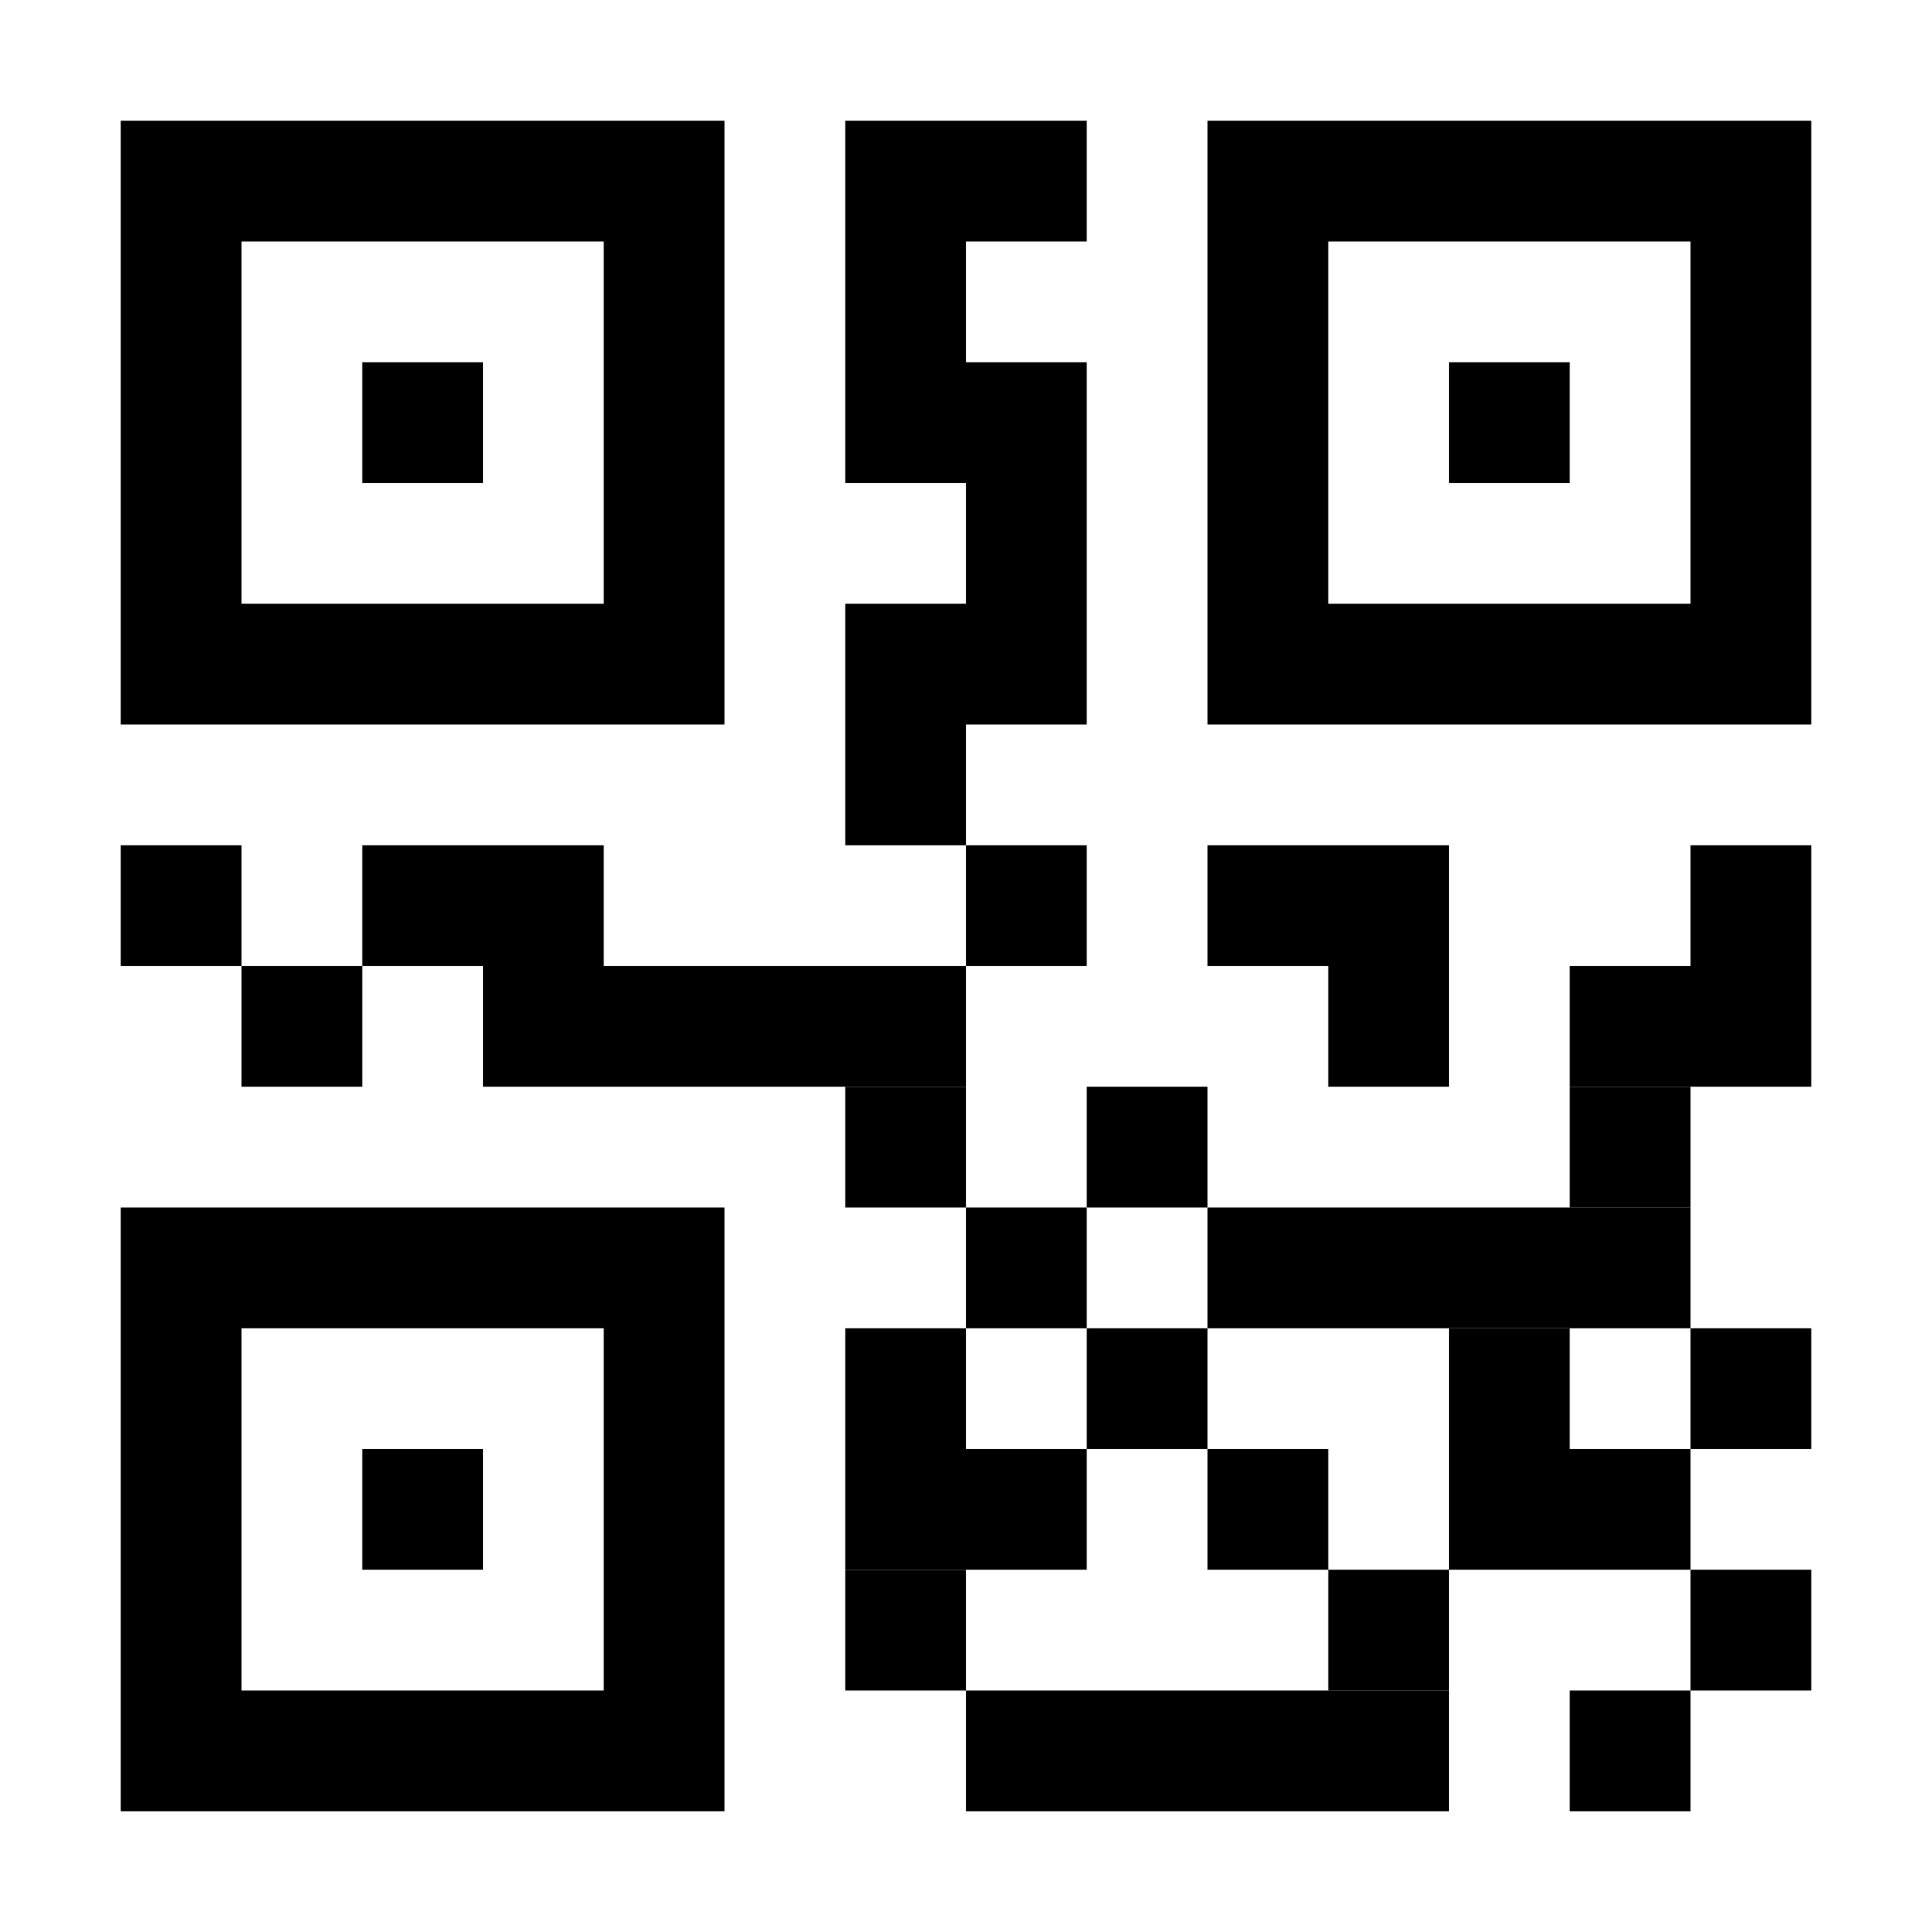
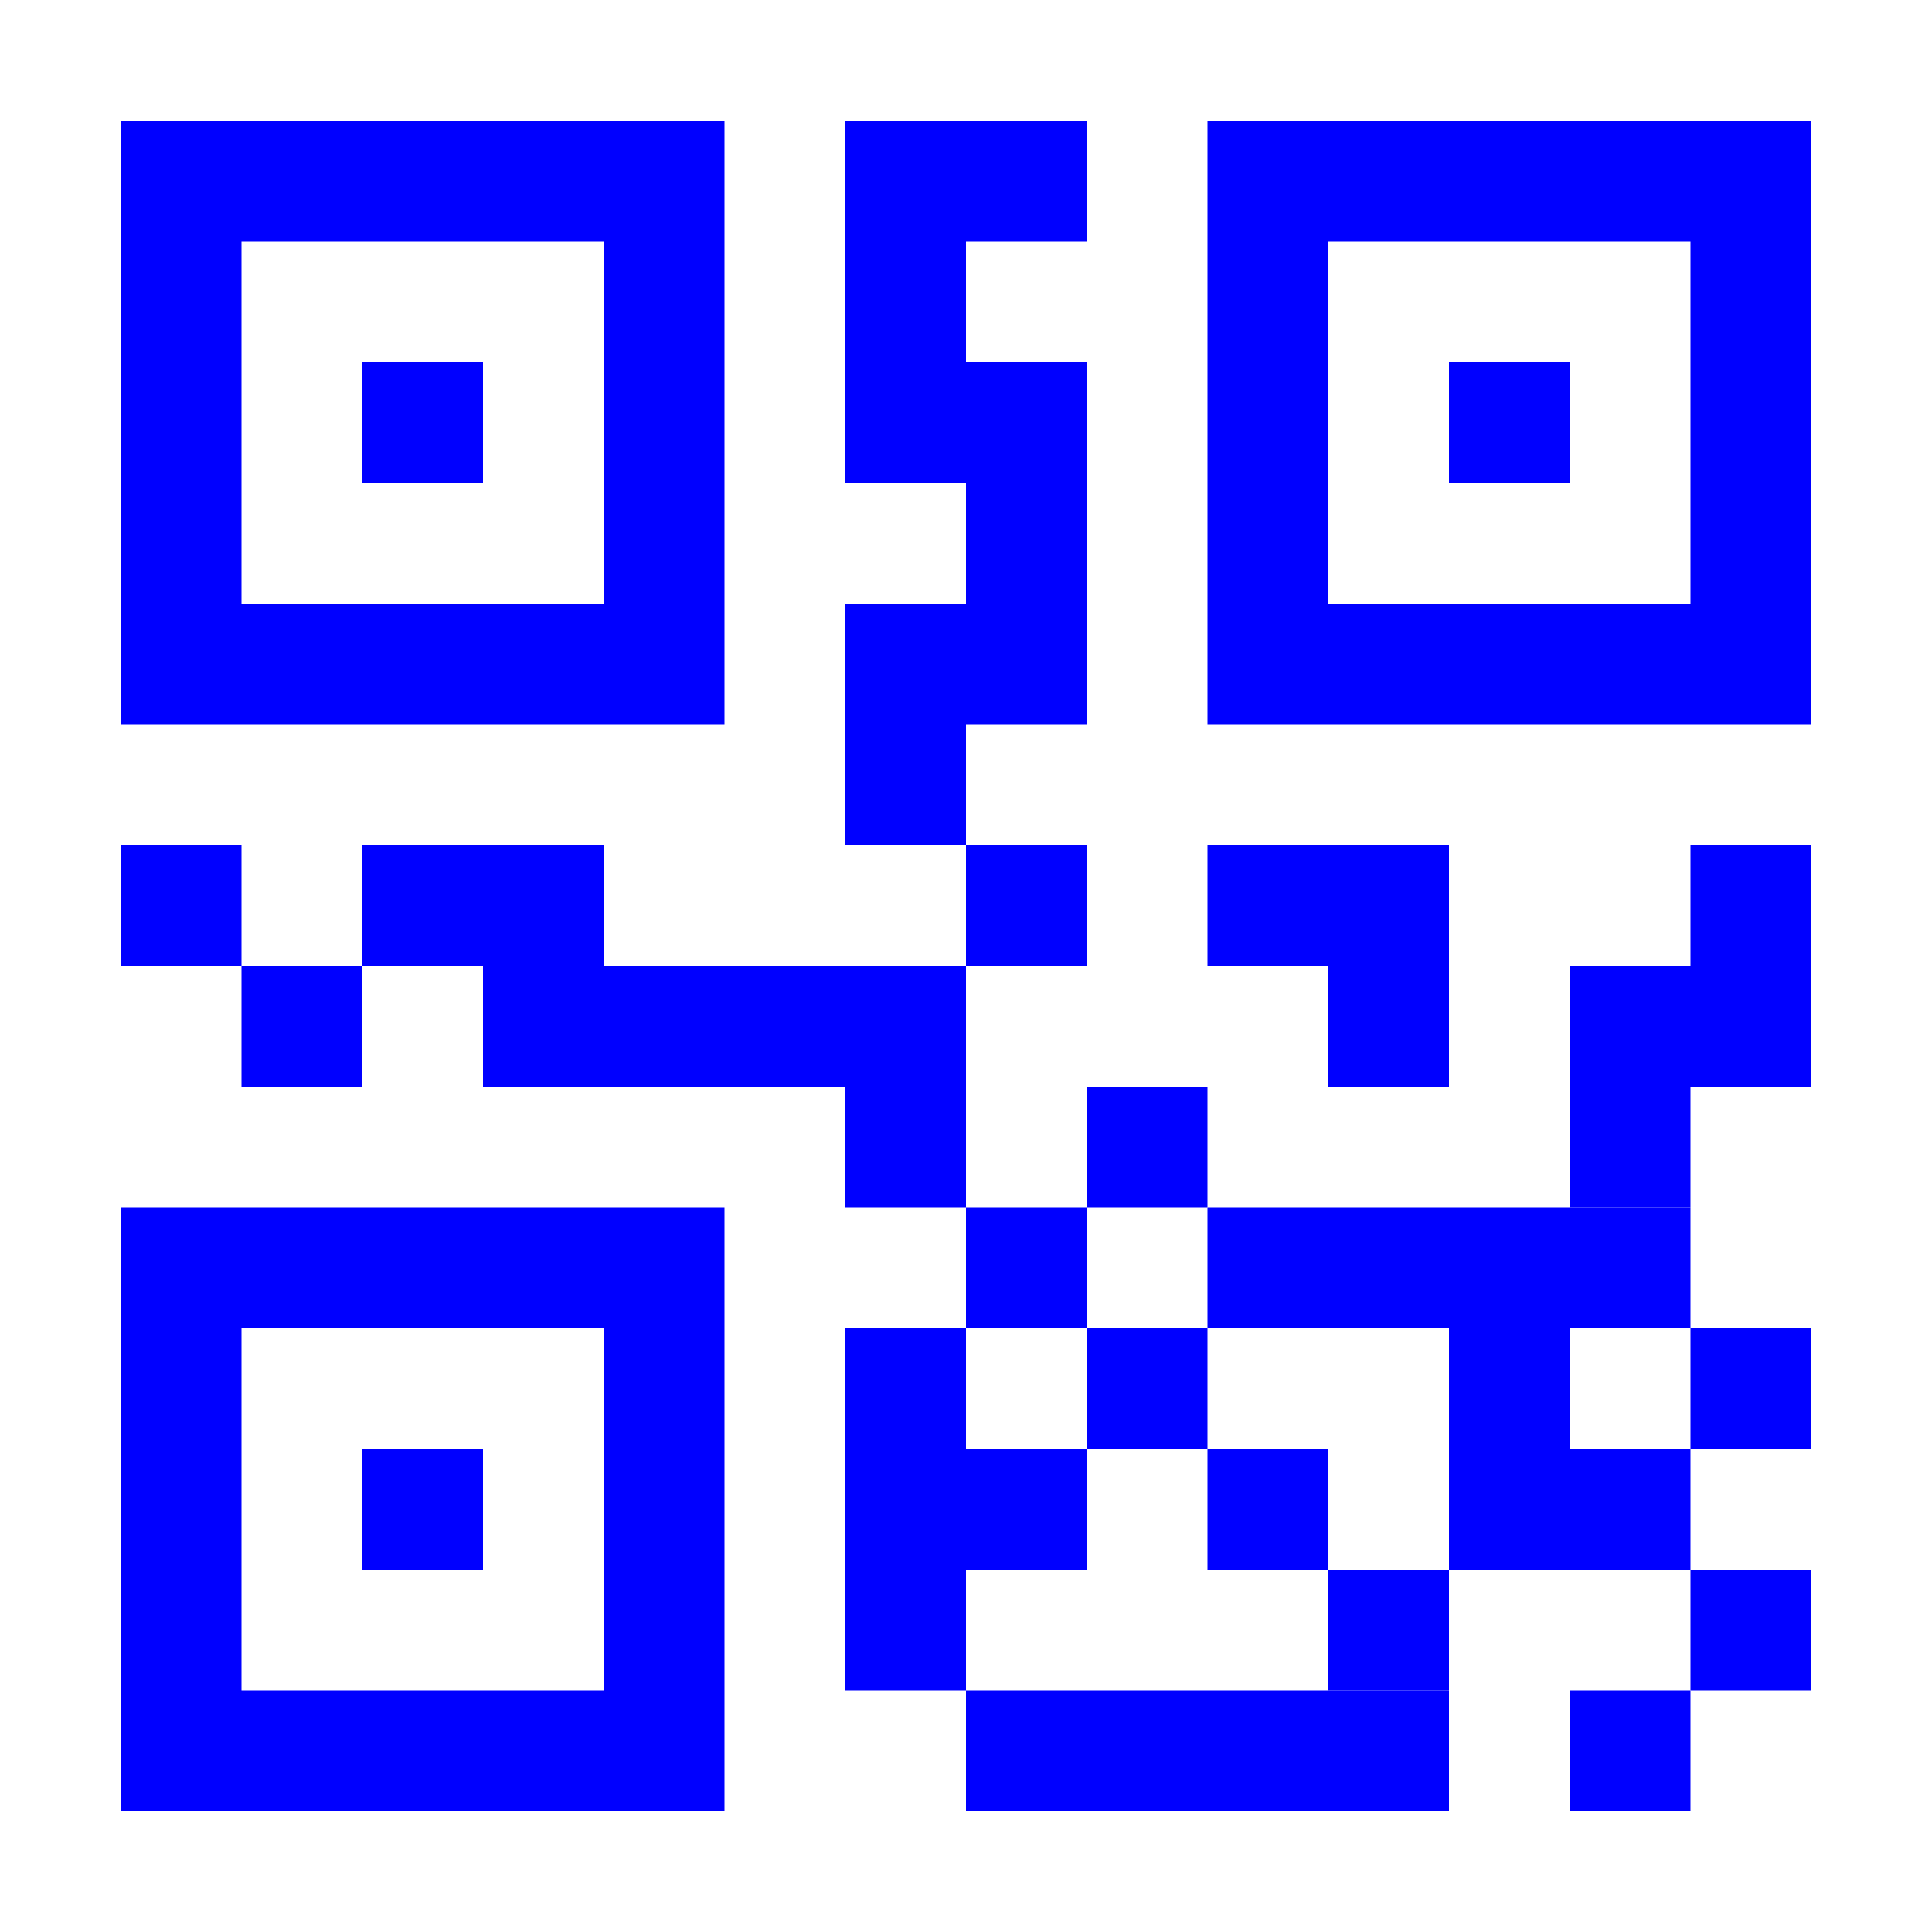
<svg xmlns="http://www.w3.org/2000/svg" xmlns:xlink="http://www.w3.org/1999/xlink" width="16" height="16" viewBox="0 0 16 16" version="1.1" id="s1">
-   <g transform="scale(.5,.5)" fill="none" stroke="#000" stroke-width="2" stroke-linecap="butt">
+   <g transform="scale(.5,.5)" fill="none" stroke="#0000ff" stroke-width="2" stroke-linecap="butt">
    <path id="A" d="M3,3 h8 v8 h-8 v-8 z M6,7 h2" />
    <use xlink:href="#A" x="18" y="0" />
    <use xlink:href="#A" x="0" y="18" />
    <path d="M18,3 h-3 v4 h2 v4 h-2 v3" />
    <path d="M2,15 h2 m2,0 h4 m6,0 h2 m2,0 h4 m4,0 h2" />
    <path d="M4,17 h2 m2,0 h8 m6,0 h2 m2,0 h4" />
    <path d="M14,19 h2 m2,0 h2 m6,0 h2" />
    <path d="M16,21 h2 m2,0 h8" />
    <path d="M14,23 h2 m2,0 h2 m4,0 h2 m2,0 h2" />
    <path d="M14,25 h4 m2,0 h2 m2, 0 h4" />
    <path d="M14,27 h2 m6,0 h2 m4,0 h2" />
    <path d="M16,29 h8 m2,0 h2" />
  </g>
</svg>
